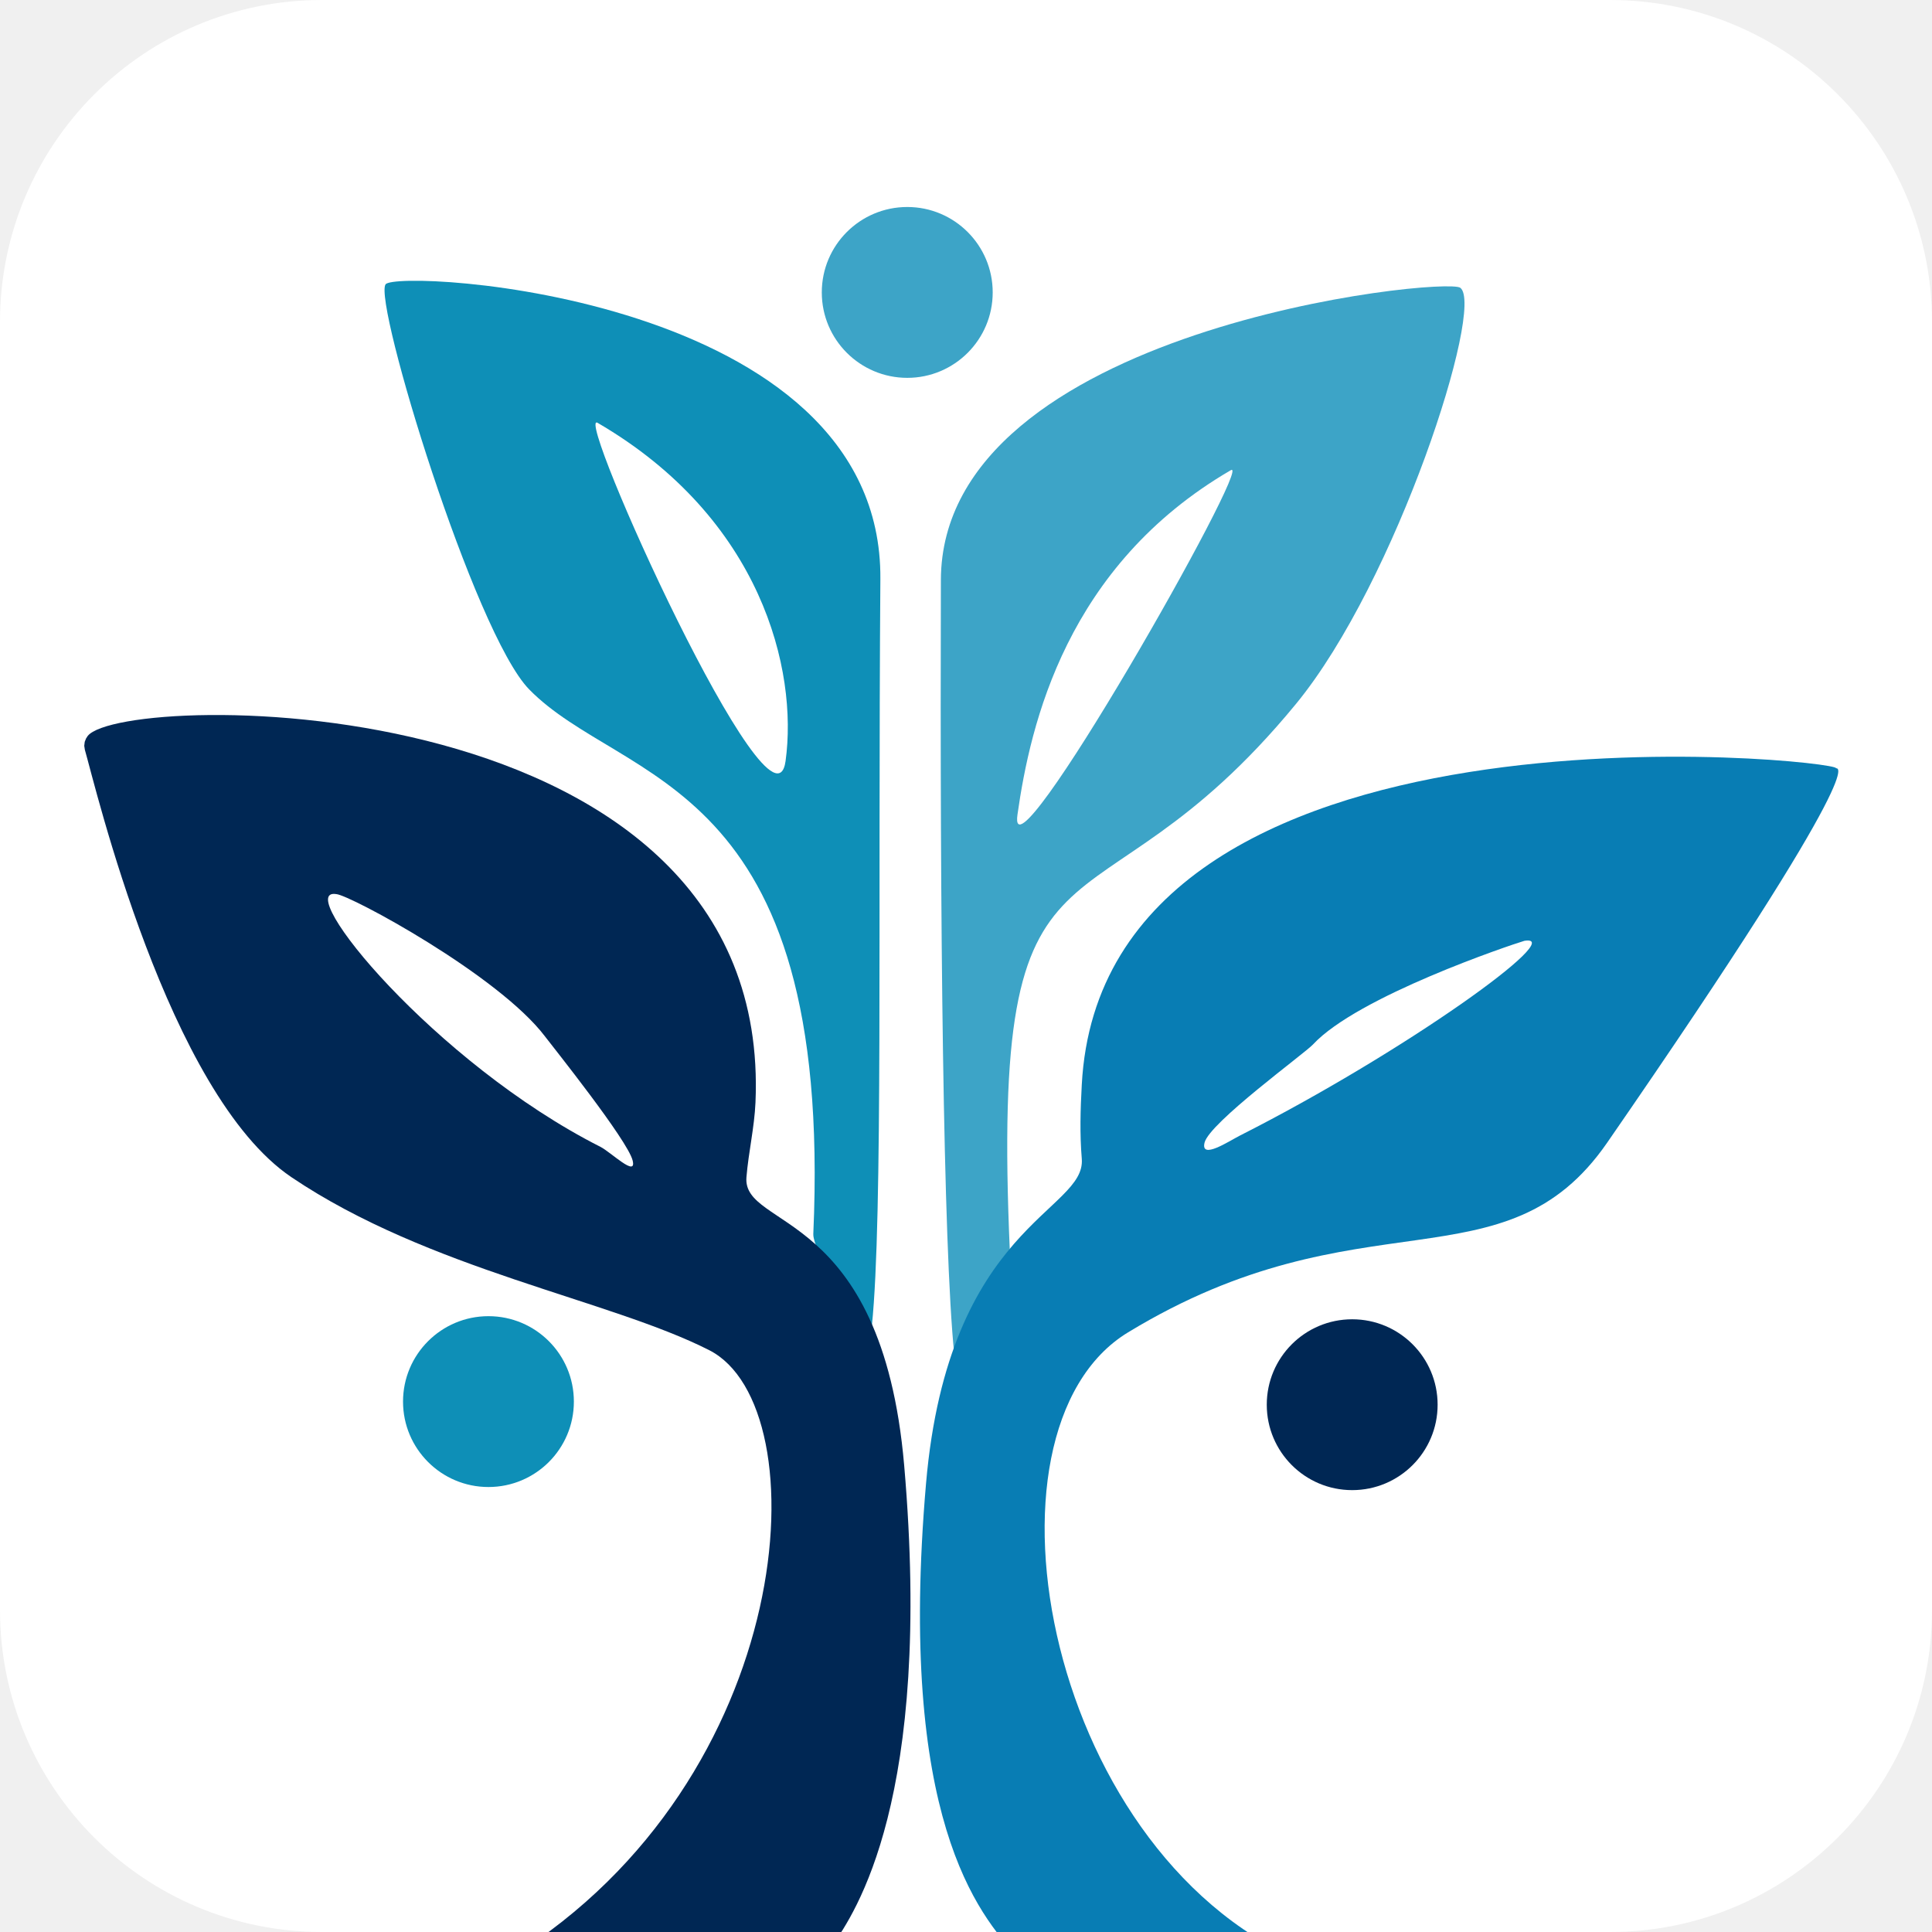
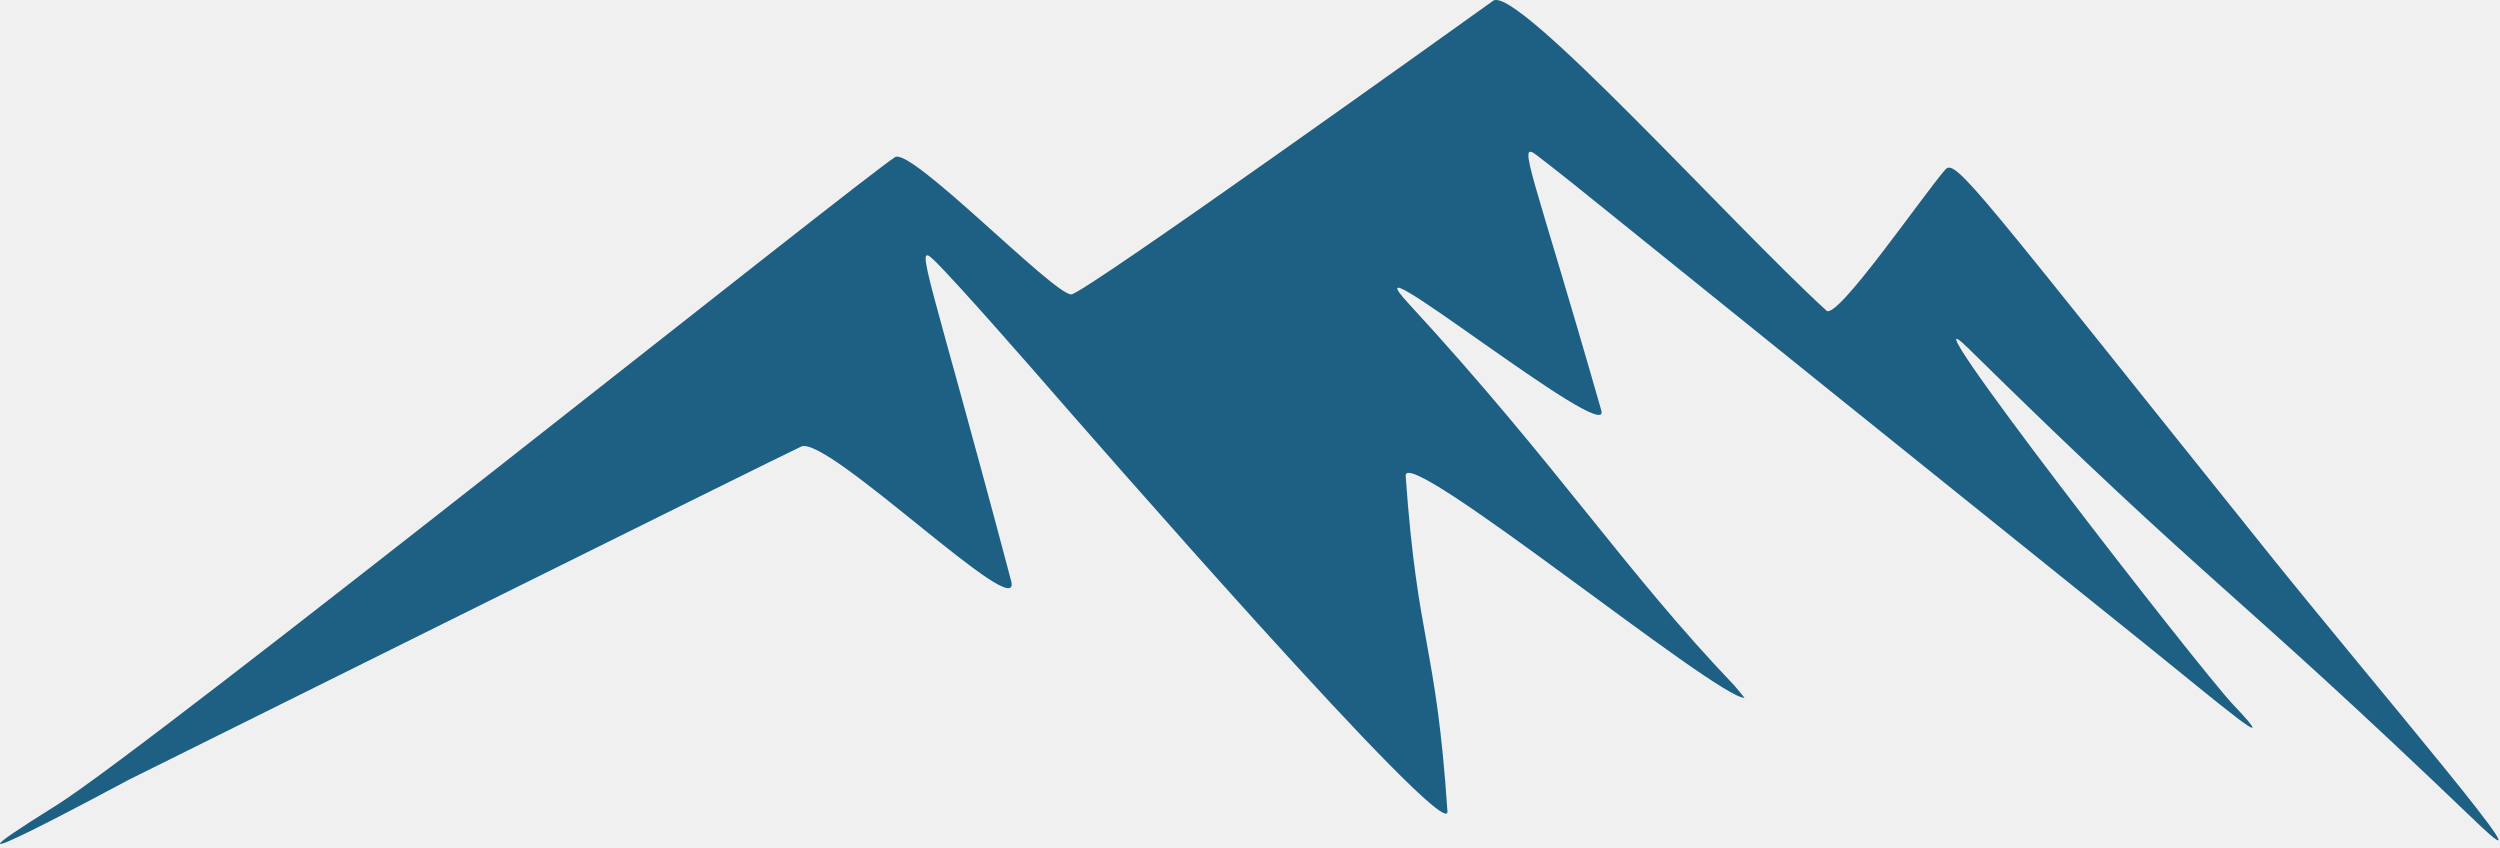
- <svg xmlns="http://www.w3.org/2000/svg" width="28" height="28" viewBox="0 0 28 28" fill="none">
-   <g clip-path="url(#clip0_2220_315)">
-     <rect width="28" height="28" rx="4.667" fill="white" />
-     <path d="M13.149 5.476C13.832 5.476 14.387 4.922 14.387 4.238C14.387 3.554 13.832 3 13.149 3C12.465 3 11.91 3.554 11.91 4.238C11.91 4.922 12.465 5.476 13.149 5.476Z" fill="#3DA4C7" />
-     <path d="M19.597 21.596C20.281 21.596 20.835 21.042 20.835 20.358C20.835 19.674 20.281 19.12 19.597 19.12C18.913 19.12 18.359 19.674 18.359 20.358C18.359 21.042 18.913 21.596 19.597 21.596Z" fill="#002754" />
-     <path d="M7.079 21.551C7.763 21.551 8.317 20.997 8.317 20.313C8.317 19.629 7.763 19.075 7.079 19.075C6.396 19.075 5.841 19.629 5.841 20.313C5.841 20.997 6.396 21.551 7.079 21.551Z" fill="#0E8FB7" />
-     <path fill-rule="evenodd" clip-rule="evenodd" d="M12.636 19.212C12.606 19.498 11.775 18.154 11.787 17.884C12.083 11.231 9.028 11.383 7.668 9.99C6.874 9.176 5.41 4.377 5.588 4.121C5.745 3.894 12.79 4.258 12.759 8.39C12.723 13.276 12.798 17.63 12.636 19.212L12.636 19.212ZM8.661 6.128C8.302 5.919 11.203 12.349 11.385 11.03C11.566 9.712 11.039 7.513 8.661 6.128Z" fill="#0E8FB7" />
-     <path fill-rule="evenodd" clip-rule="evenodd" d="M13.83 19.629C13.86 19.915 14.649 18.419 14.636 18.149C14.341 11.496 15.751 13.891 18.783 10.201C20.24 8.427 21.522 4.442 21.164 4.171C20.944 4.005 13.647 4.753 13.636 8.405C13.621 13.291 13.668 18.047 13.83 19.629V19.629ZM17.837 6.815C18.195 6.606 14.58 12.974 14.746 11.806C14.933 10.488 15.458 8.2 17.837 6.815Z" fill="#3DA4C7" />
-     <path fill-rule="evenodd" clip-rule="evenodd" d="M1.23 10.867L1.221 10.809L1.228 10.751L1.247 10.703L1.271 10.666C1.79 10.008 11.213 9.894 10.949 15.978C10.933 16.341 10.848 16.698 10.818 17.061C10.755 17.826 12.779 17.489 13.104 21.237C13.523 26.082 12.385 27.73 12.065 28.193C9.997 31.187 7.477 31.013 6.656 31.045C4.488 31.131 -15.897 31.199 -15.999 30.859C-16.111 30.488 -0.866 30.085 2.938 29.583C4.823 29.334 6.001 29.243 7.415 28.363C11.568 25.781 11.894 20.39 10.279 19.568C8.837 18.834 6.213 18.403 4.224 17.061C2.431 15.851 1.38 11.382 1.23 10.867L1.23 10.867ZM4.874 12.958C4.227 12.855 6.29 15.399 8.702 16.621C8.853 16.697 9.23 17.071 9.169 16.82C9.1 16.529 8.004 15.16 7.898 15.02C7.225 14.132 5.076 12.973 4.874 12.958Z" fill="#002754" />
-     <path fill-rule="evenodd" clip-rule="evenodd" d="M26.609 11.134C26.68 11.015 15.991 9.873 15.678 15.72C15.658 16.083 15.648 16.432 15.678 16.794C15.741 17.56 13.746 17.749 13.421 21.497C13.002 26.342 14.179 27.745 14.752 28.363C17.546 31.38 19.452 30.954 20.202 31.05C21.995 31.279 42.011 31.087 42 30.895C41.963 30.274 27.843 30.004 23.292 29.491C20.001 29.12 20.094 28.902 19.029 28.493C15.169 27.008 14 20.737 16.348 19.31C19.727 17.255 21.803 18.716 23.292 16.561C27.235 10.854 26.601 11.148 26.609 11.134V11.134ZM22.093 13.635C22.74 13.531 20.377 15.239 17.965 16.46C17.814 16.537 17.397 16.813 17.457 16.561C17.527 16.271 18.91 15.266 19.029 15.137C19.675 14.441 21.884 13.697 22.093 13.635Z" fill="#087DB4" />
-   </g>
-   <defs>
-     <clipPath id="clip0_2220_315">
-       <rect width="28" height="28" rx="4.667" fill="white" />
-     </clipPath>
-   </defs>
+ <svg xmlns="http://www.w3.org/2000/svg" width="118" height="40" fill="none">
+   <path fill="#1d6083" fill-rule="evenodd" d="m81.86 32.354.484.584c-1.29.04-16.11-12.065-15.997-10.474.569 7.98 1.433 7.816 1.972 15.833.116 1.737-17.396-18.363-18.84-20.02-.426-.49-4.398-5.048-5.418-6.02-.957-.914-.169.687 3.664 15.158.586 2.213-8.666-6.89-9.906-6.339-.717.319-31.608 15.656-31.781 15.749-.253.136-10.838 5.836-3.384 1.19C7.102 35.241 40.77 8.324 42.25 7.416c.766-.471 7.492 6.507 8.317 6.48.585-.02 18.331-12.729 19.909-13.859 1.093-.783 11.292 10.57 15.734 14.625.499.455 4.505-5.386 5.607-6.656.486-.56 1.468.914 15.227 18.068 4.971 6.198 13.97 16.69 9.828 12.716-11.859-11.374-12.275-10.85-23.985-22.366-3.532-3.474 10.925 15.162 12.528 16.846 2.594 2.725-.942-.283-3.867-2.632C74.838 9.189 74.9 9.144 72.539 7.33c-.984-.756-.215.658 3.043 12.045.514 1.794-12.391-8.622-9.09-5.04 7.032 7.633 10.162 12.574 15.367 18.019" clip-rule="evenodd" />
</svg>
